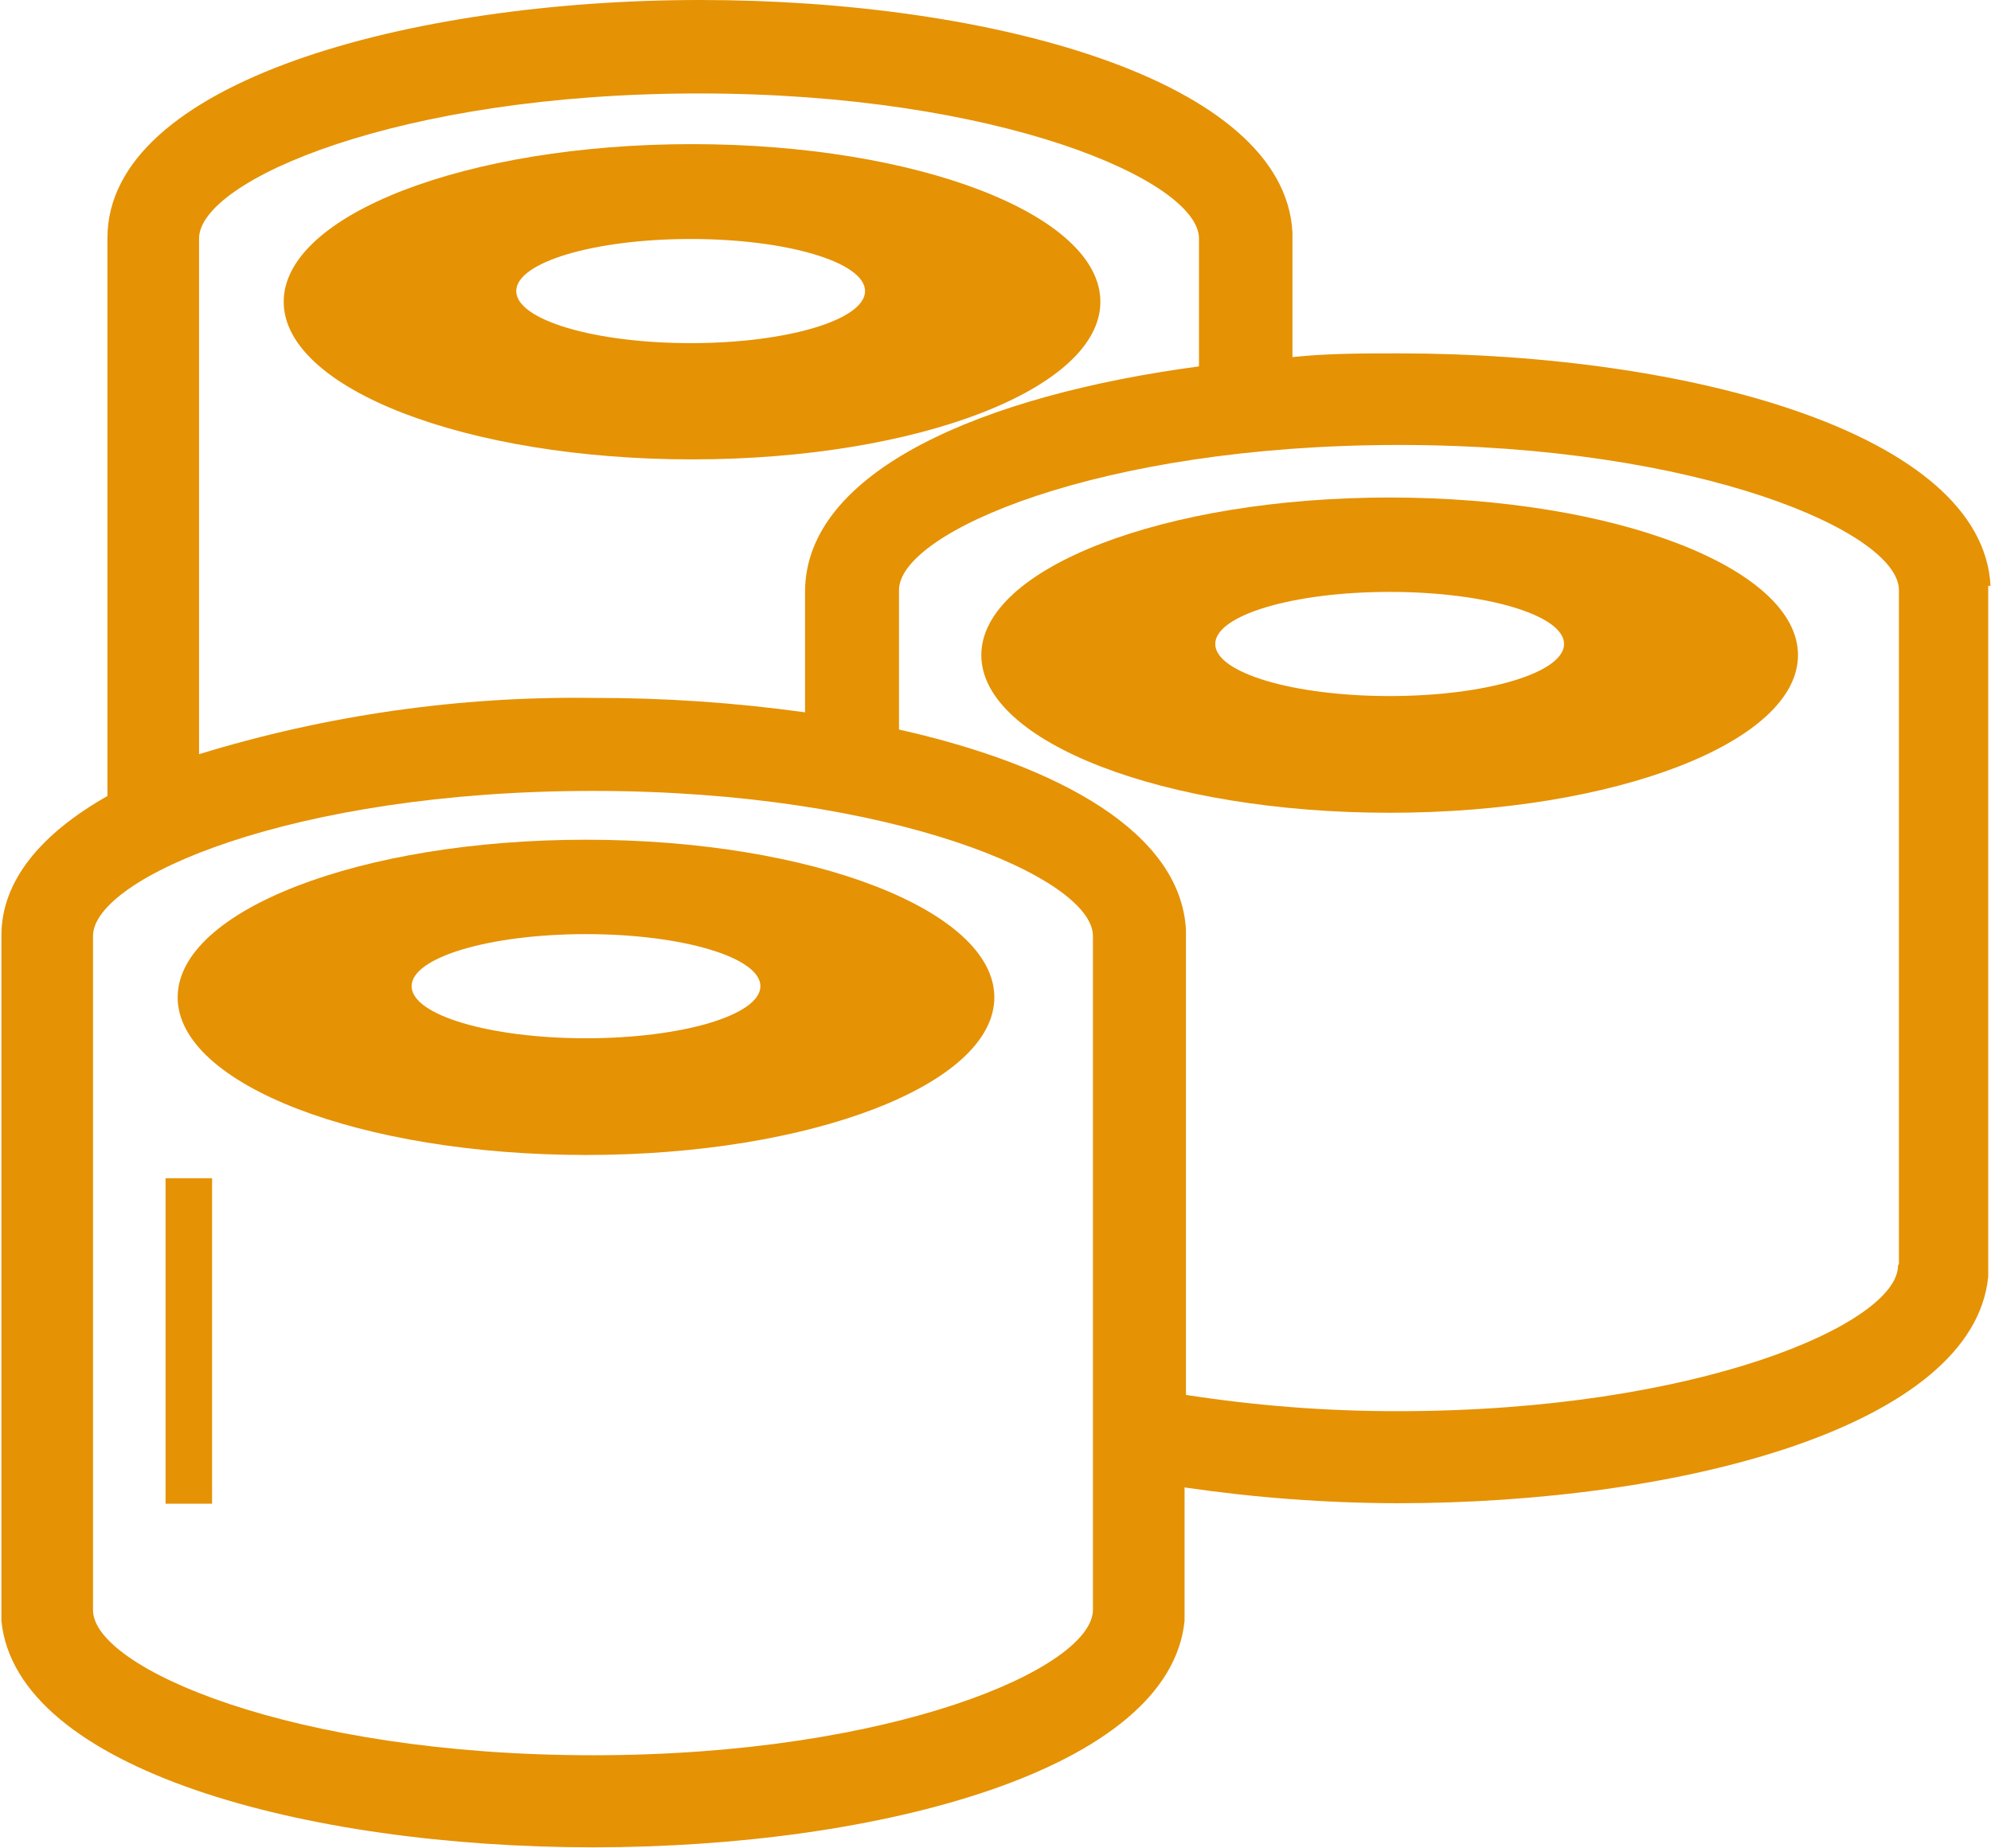
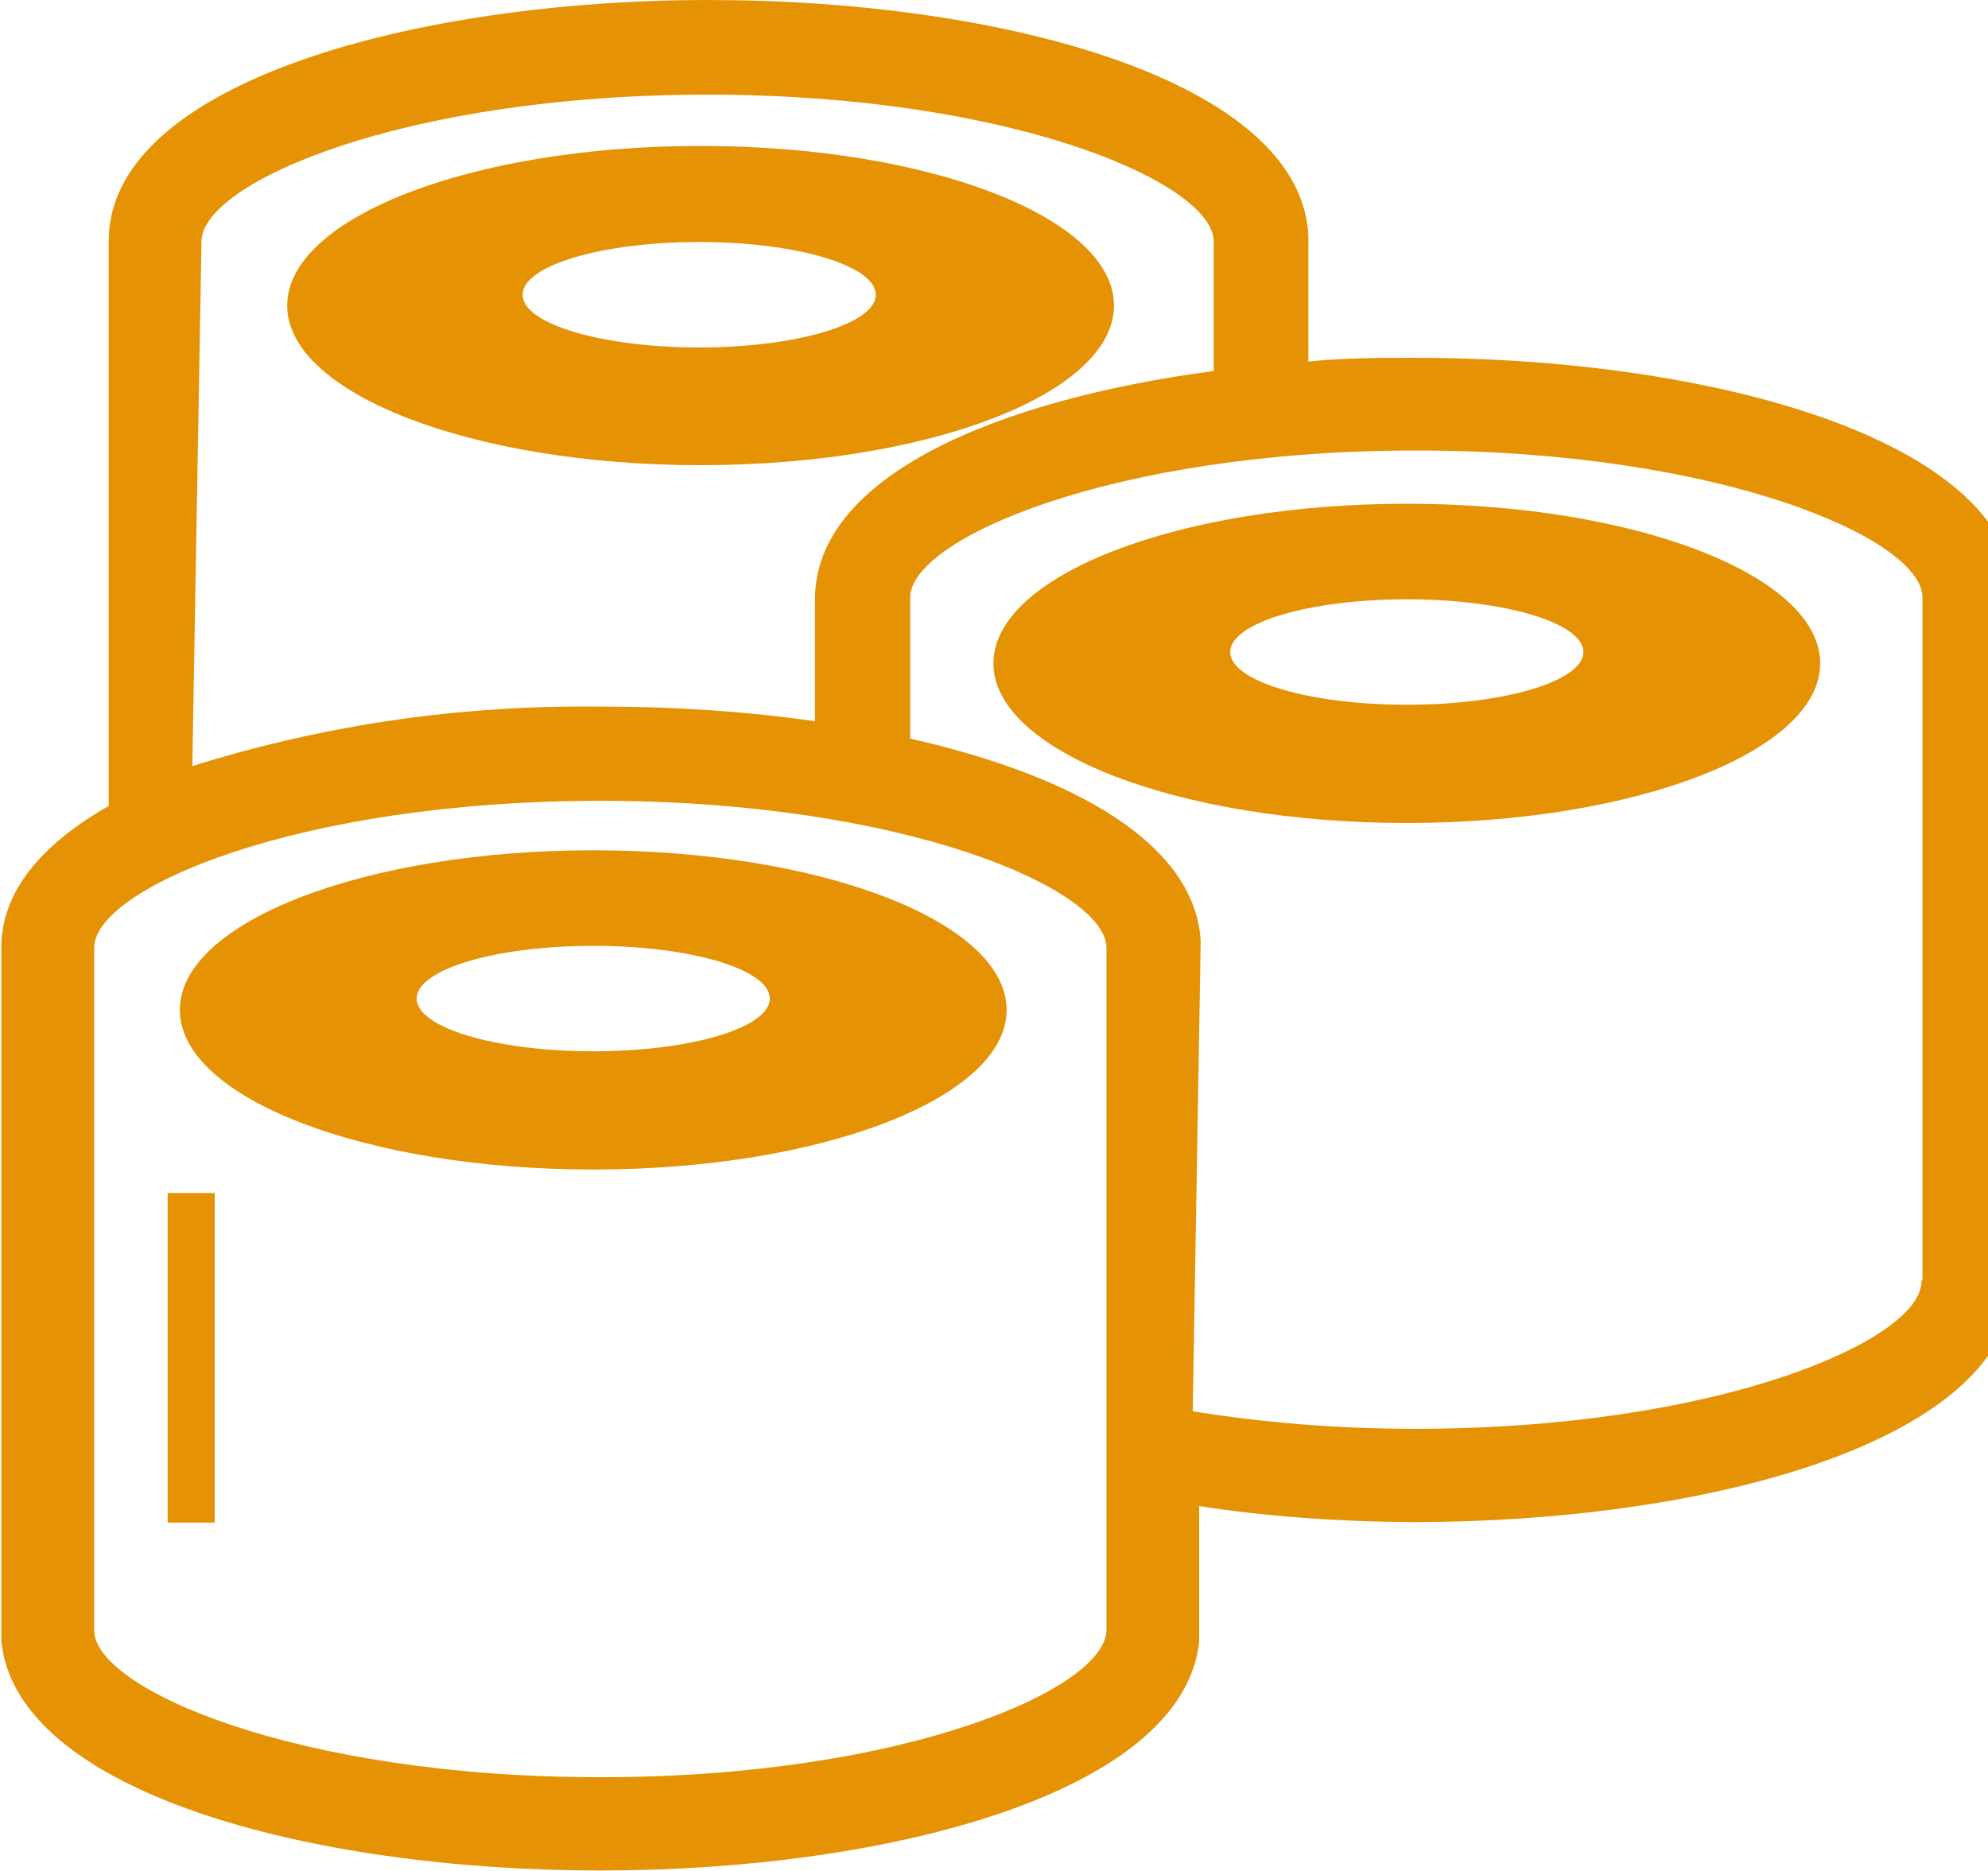
- <svg xmlns="http://www.w3.org/2000/svg" viewBox="0 0 42.81 39.74">
-   <path d="M467.72,223c-4.85,0-8.78,1.52-8.78,3.39s3.93,3.39,8.78,3.39,8.78-1.52,8.78-3.39-3.93-3.39-8.78-3.39m0,4.27c-2.07,0-3.75-.5-3.75-1.12s1.68-1.12,3.75-1.12,3.75,0.5,3.75,1.12-1.68,1.12-3.75,1.12" transform="translate(-455.12 -204.94)" style="fill:#e59205" />
-   <rect x="3.56" y="25.34" width="1" height="7" style="fill:#e59205" />
-   <path d="M478.78,211.43c0-1.87-3.93-3.39-8.78-3.39s-8.78,1.52-8.78,3.39,3.93,3.39,8.78,3.39,8.78-1.52,8.78-3.39m-12.56-.23c0-.62,1.68-1.12,3.75-1.12s3.75,0.5,3.75,1.12-1.68,1.12-3.75,1.12-3.75-.5-3.75-1.12" transform="translate(-455.12 -204.94)" style="fill:#e59205" />
-   <path d="M497.92,217.54c-0.17-3.28-6.48-5-12.73-5-0.76,0-1.53,0-2.28.08v-2.68h0c-0.17-3.28-6.48-5-12.73-5s-12.75,1.76-12.75,5.12v12c-1.41.8-2.28,1.81-2.28,3v14.74h0c0.32,3.2,6.55,4.87,12.72,4.87s12.4-1.67,12.72-4.87h0v-2.87a32.19,32.19,0,0,0,4.56.34c6.17,0,12.4-1.67,12.72-4.87h0V217.54h0Zm-38.52-7.47c0-1.25,4.29-3.12,10.75-3.12s10.75,1.88,10.75,3.12v2.75c-4.65.62-8.47,2.25-8.47,4.85v2.59a32.7,32.7,0,0,0-4.56-.31,27.6,27.6,0,0,0-8.47,1.21V210.07Zm19.22,29.49c0,1.25-4.29,3.13-10.75,3.13s-10.75-1.88-10.75-3.12V225.07c0-1.25,4.29-3.12,10.75-3.12s10.75,1.88,10.75,3.12v14.49Zm17.31-7.4c0,1.24-4.29,3.13-10.75,3.13a29.47,29.47,0,0,1-4.56-.35v-10h0c-0.11-2.08-2.7-3.53-6.17-4.31v-3c0-1.24,4.29-3.12,10.75-3.12s10.75,1.88,10.75,3.12v14.49Z" transform="translate(-455.12 -204.94)" style="fill:#e59205" />
-   <path d="M485,215.64c-4.85,0-8.78,1.52-8.78,3.39s3.93,3.39,8.78,3.39,8.78-1.52,8.78-3.39-3.93-3.39-8.78-3.39m0,4.27c-2.07,0-3.75-.5-3.75-1.12s1.68-1.12,3.75-1.12,3.75,0.5,3.75,1.12-1.68,1.12-3.75,1.12" transform="translate(-455.12 -204.94)" style="fill:#e59205" />
+ <svg xmlns="http://www.w3.org/2000/svg" version="1.1" width="34" height="32" viewBox="0 0 34 32">
+   <path fill="#e59205" d="M10.146 14.543c-3.905 0-7.070 1.224-7.070 2.73s3.165 2.73 7.070 2.73 7.070-1.224 7.070-2.73-3.165-2.73-7.070-2.73zM10.146 17.981c-1.667 0-3.020-0.403-3.020-0.902s1.353-0.902 3.020-0.902 3.020 0.403 3.020 0.902-1.353 0.902-3.020 0.902z" />
+   <path fill="#e59205" d="M2.867 20.405h0.805v5.637h-0.805v-5.637z" />
+   <path fill="#e59205" d="M19.052 5.226c0-1.506-3.165-2.73-7.070-2.73s-7.070 1.224-7.070 2.73 3.165 2.73 7.070 2.73 7.070-1.224 7.070-2.73zM8.938 5.041c0-0.499 1.353-0.902 3.020-0.902s3.020 0.403 3.020 0.902-1.353 0.902-3.020 0.902-3.020-0.403-3.020-0.902z" />
+   <path fill="#e59205" d="M34.464 10.146c-0.137-2.641-5.218-4.026-10.251-4.026-0.612 0-1.232 0-1.836 0.064v-2.158c-0.137-2.641-5.218-4.026-10.251-4.026s-10.267 1.417-10.267 4.123v9.663c-1.135 0.644-1.836 1.457-1.836 2.416v11.869c0.258 2.577 5.274 3.921 10.243 3.921s9.985-1.345 10.243-3.922v0-2.311c1.046 0.166 2.345 0.269 3.667 0.274 4.973 0 9.99-1.345 10.247-3.921v0-11.966zM3.446 4.131c0-1.007 3.454-2.512 8.656-2.512s8.656 1.514 8.656 2.512v2.214c-3.744 0.499-6.82 1.812-6.82 3.905v2.086c-1.087-0.159-2.342-0.25-3.617-0.25-0.019 0-0.038 0-0.057 0-0.088-0.001-0.195-0.002-0.302-0.002-2.325 0-4.566 0.357-6.673 1.019l0.157-8.973zM18.923 27.877c0 1.007-3.454 2.52-8.656 2.52s-8.656-1.514-8.656-2.512v-11.676c0-1.007 3.454-2.512 8.656-2.512s8.656 1.514 8.656 2.512v11.668zM32.862 21.918c0 0.998-3.454 2.52-8.656 2.52-0.008 0-0.016 0-0.025 0-1.287 0-2.55-0.102-3.782-0.3l0.136-8.034c-0.089-1.675-2.174-2.842-4.968-3.471v-2.416c0-0.998 3.454-2.512 8.656-2.512s8.656 1.514 8.656 2.512v11.668z" />
+   <path fill="#e59205" d="M24.060 8.616c-3.905 0-7.070 1.224-7.070 2.73s3.165 2.73 7.070 2.73 7.070-1.224 7.070-2.73-3.165-2.73-7.070-2.73zM24.060 12.054c-1.667 0-3.020-0.403-3.020-0.902s1.353-0.902 3.020-0.902 3.020 0.403 3.020 0.902-1.353 0.902-3.020 0.902z" />
</svg>
